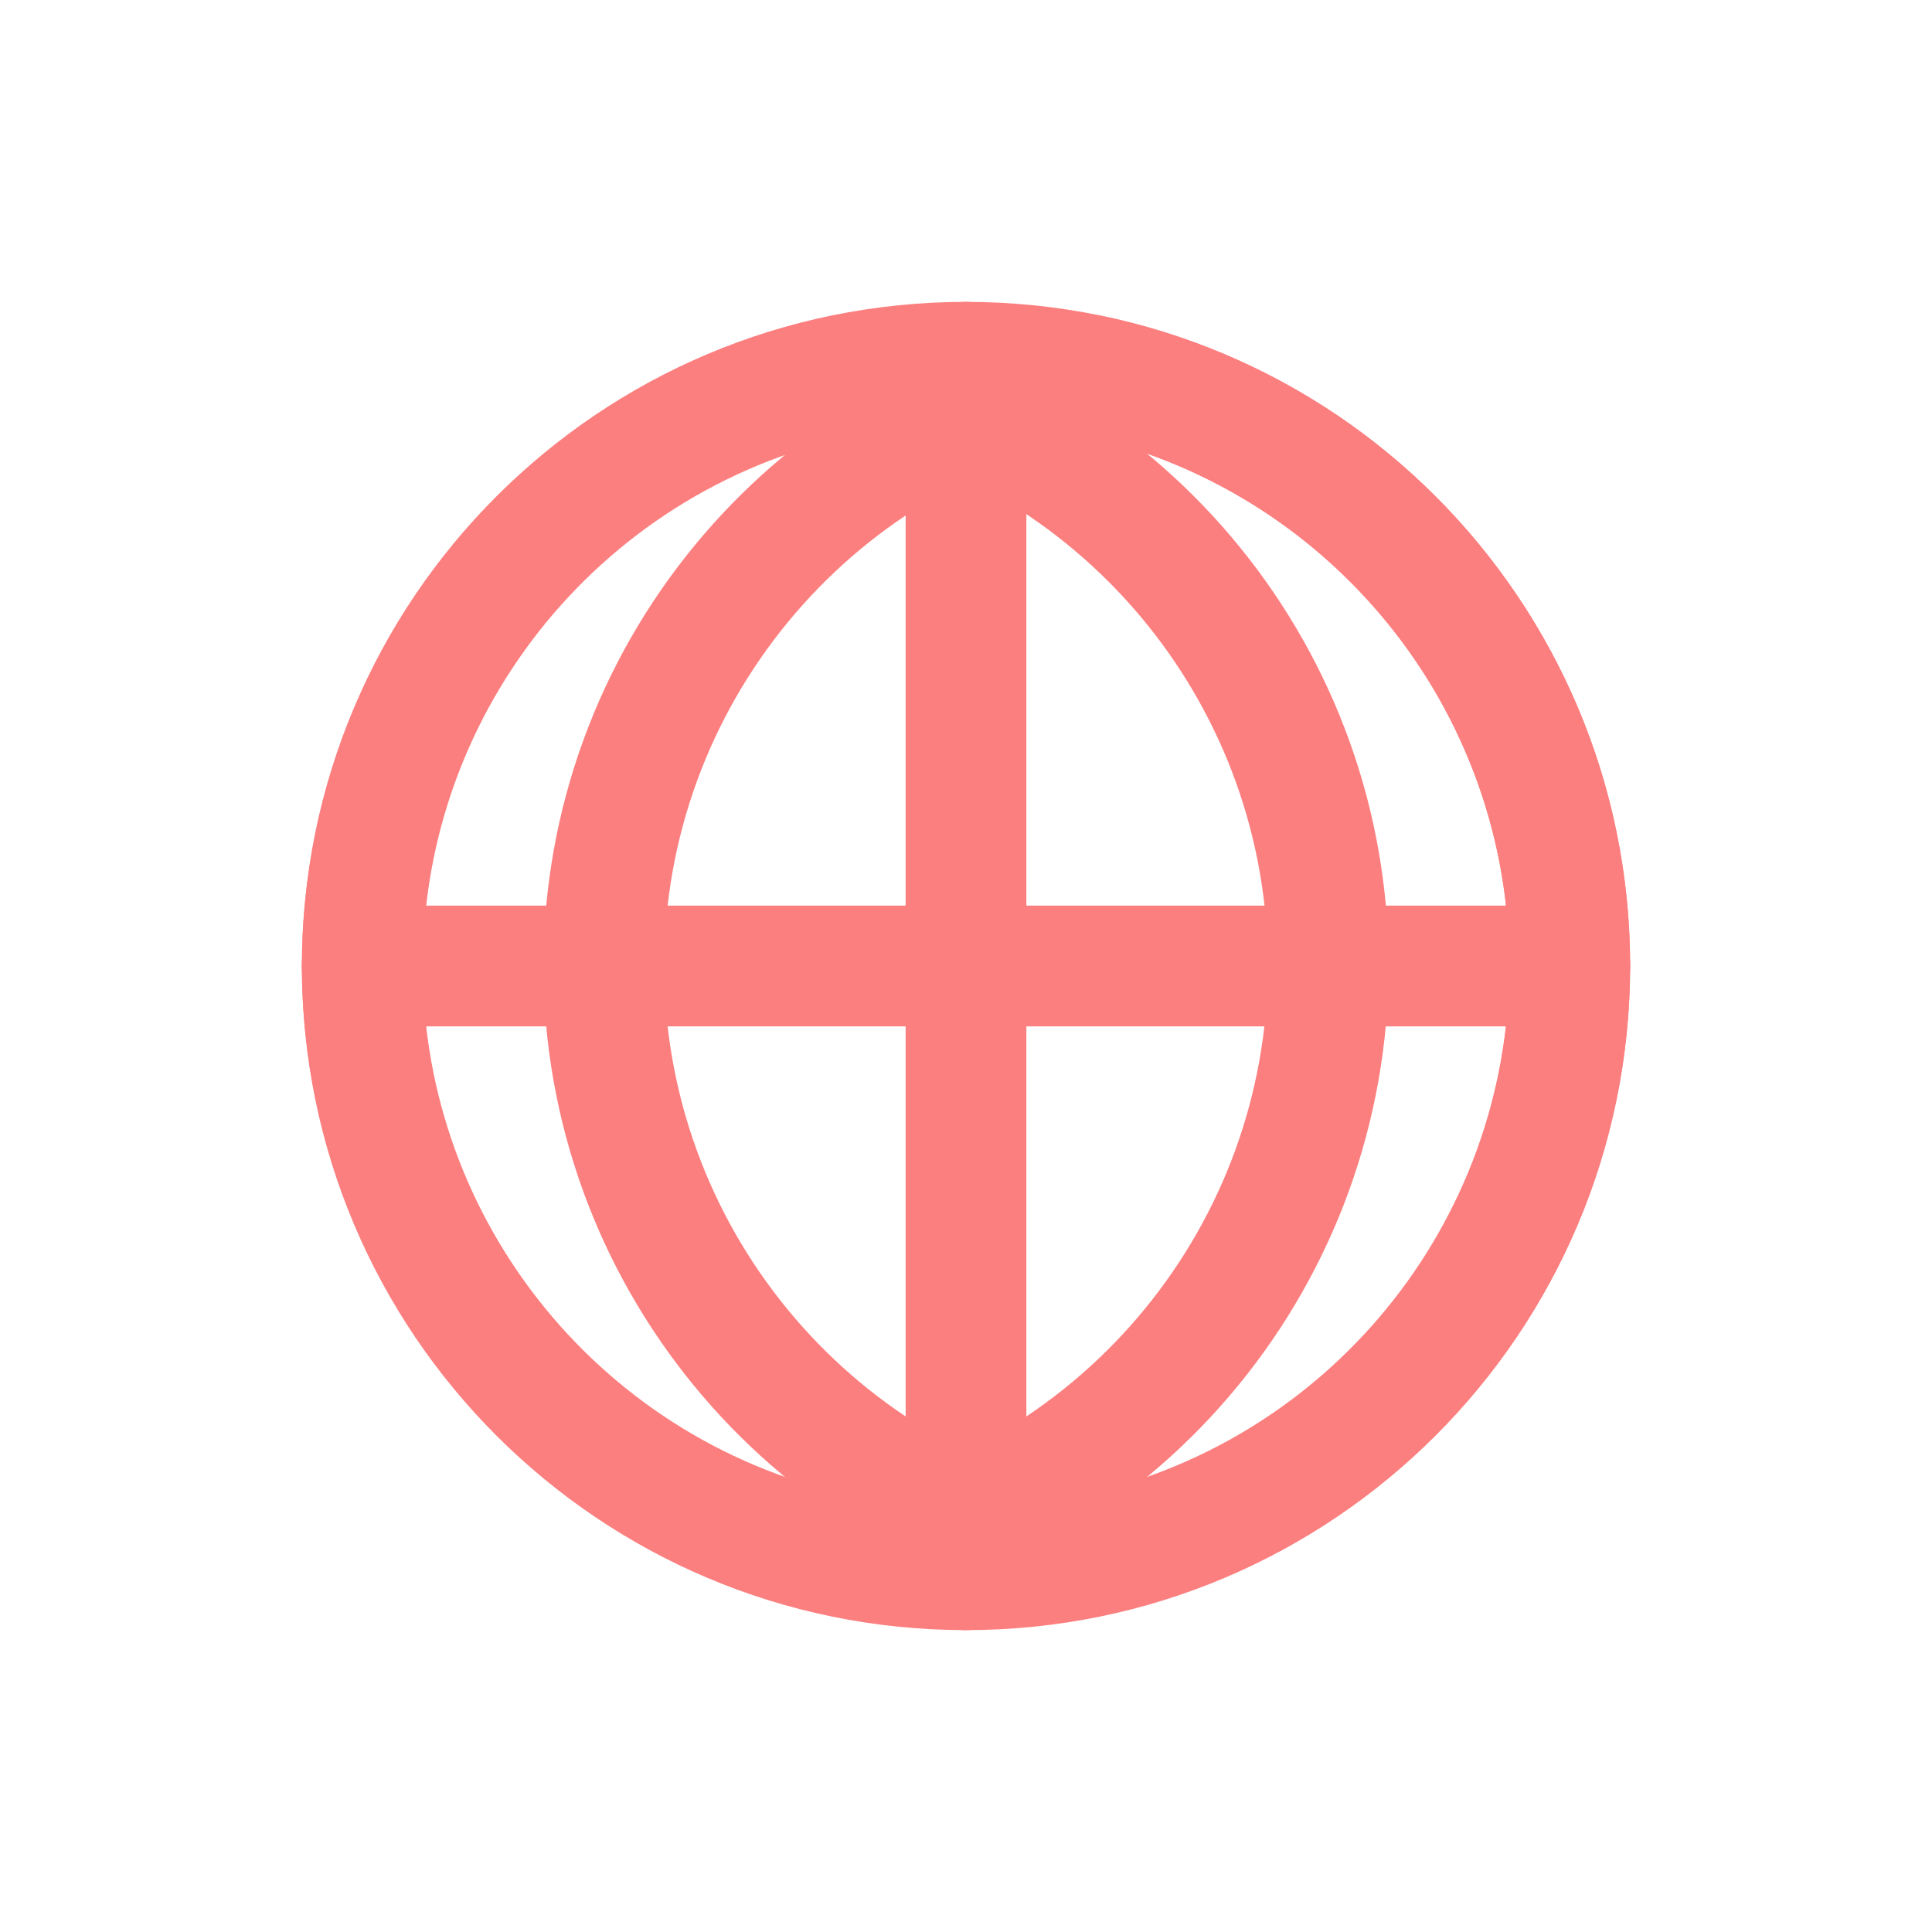
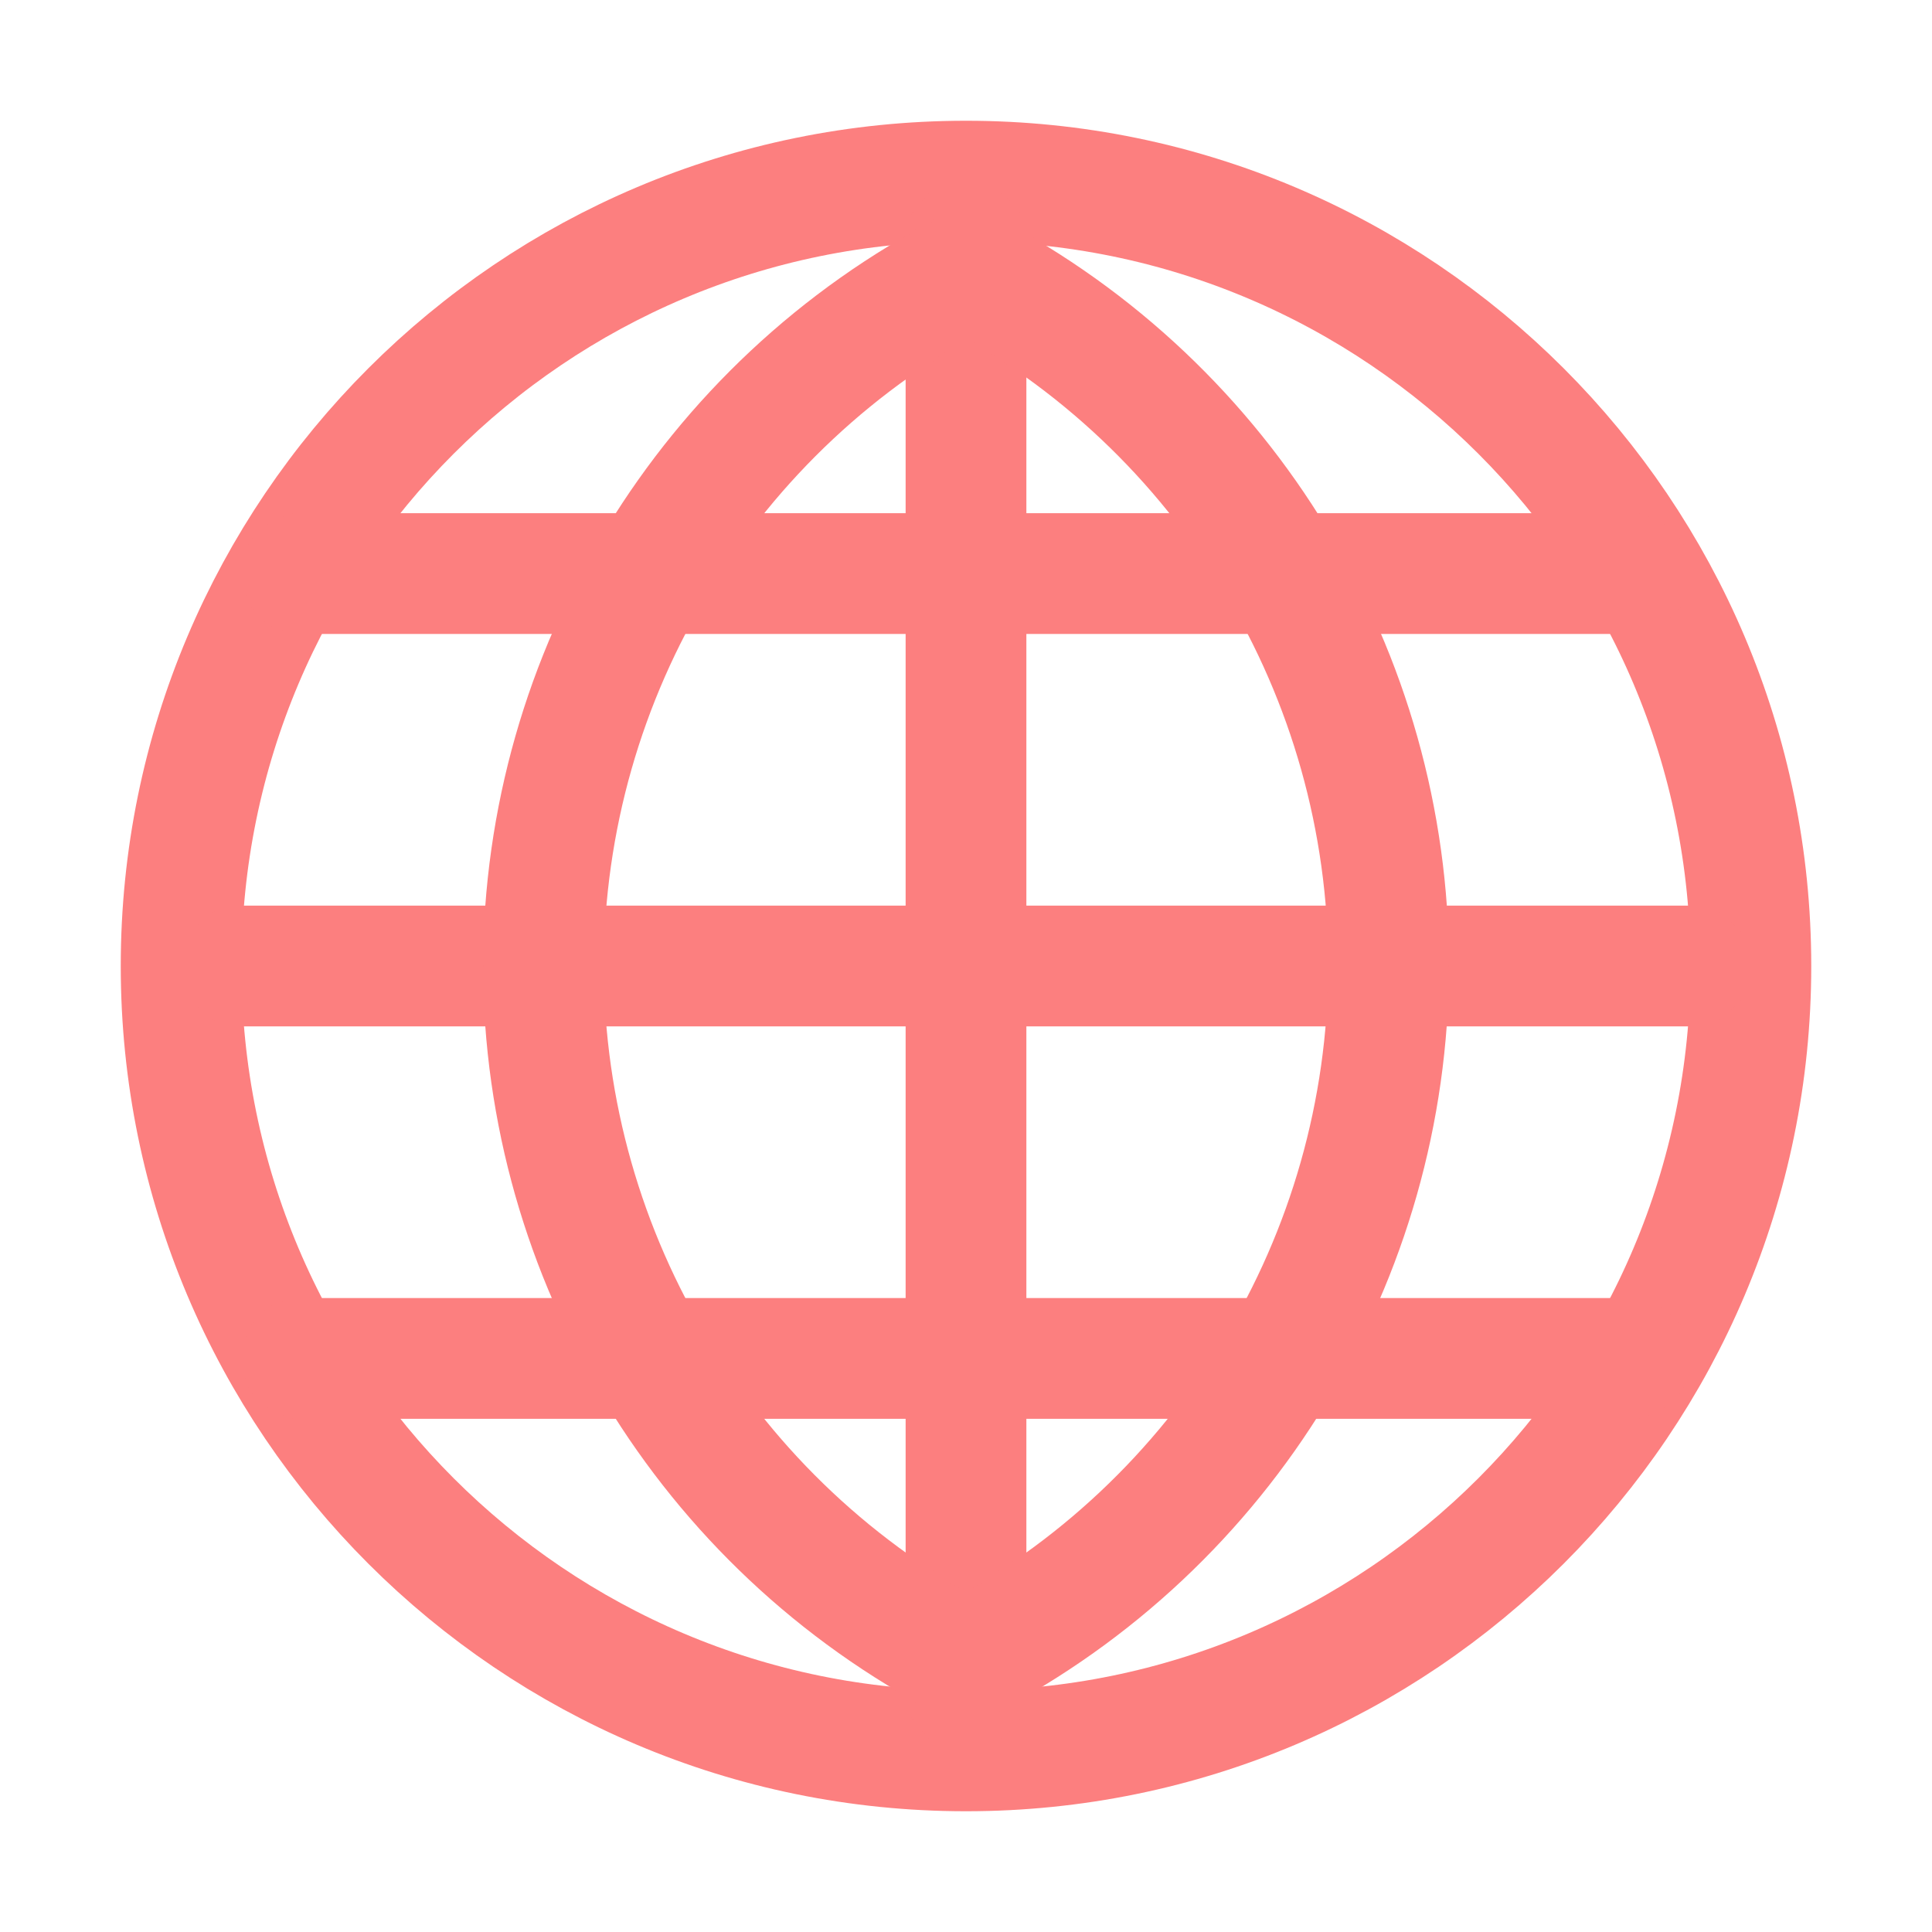
<svg xmlns="http://www.w3.org/2000/svg" width="16" height="16" version="1.1" viewBox="0 0 16 16" id="svg1">
  <defs id="defs1" />
-   <circle style="fill:none;fill-opacity:1;stroke:#fc7f7f;stroke-width:1;stroke-linecap:round;stroke-linejoin:round;stroke-dasharray:none;stroke-opacity:1" id="path23" cx="8" cy="8" r="5" />
-   <path style="fill:none;fill-opacity:1;stroke:#fc7f7f;stroke-width:1;stroke-linecap:round;stroke-linejoin:round;stroke-dasharray:none;stroke-opacity:1" d="M 3,8 H 13" id="path27" />
-   <path id="circle27" style="fill:none;fill-opacity:1;stroke:#fc7f7f;stroke-width:1;stroke-linecap:round;stroke-linejoin:round;stroke-dasharray:none;stroke-opacity:1" d="M 9.027 3.107 A 5 5 0 0 0 5 8 A 5 5 0 0 0 9 12.887 A 5 5 0 0 0 13 8 A 5 5 0 0 0 9.027 3.107 z " />
-   <path id="path28" style="fill:none;fill-opacity:1;stroke:#fc7f7f;stroke-width:1;stroke-linecap:round;stroke-linejoin:round;stroke-dasharray:none;stroke-opacity:1" d="M 7.027,3.107 A 5,5 0 0 0 3,8 5,5 0 0 0 7,12.887 5,5 0 0 0 11,8 5,5 0 0 0 7.027,3.107 Z" />
-   <path style="fill:none;fill-opacity:1;stroke:#fc7f7f;stroke-width:1;stroke-linecap:round;stroke-linejoin:round;stroke-dasharray:none;stroke-opacity:1" d="M 8,3 V 13" id="path29" />
+   <circle style="fill:none;stroke:#fc7f7f;stroke-width:1;stroke-linecap:round;stroke-linejoin:round;stroke-miterlimit:6;stroke-dasharray:none;stroke-opacity:1" id="path1" cx="8" cy="8" r="6.5" />
+   <path style="fill:none;stroke:#fc7f7f;stroke-width:1;stroke-linecap:round;stroke-linejoin:round;stroke-miterlimit:6;stroke-opacity:1;stroke-dasharray:none" d="M 2,8 H 14" id="path2" />
+   <path style="fill:none;stroke:#fc7f7f;stroke-width:1;stroke-linecap:round;stroke-linejoin:round;stroke-miterlimit:6;stroke-dasharray:none;stroke-opacity:1" d="M 8,2 V 14" id="path5" />
+   <path id="circle5" style="fill:none;stroke:#fc7f7f;stroke-width:1;stroke-linecap:round;stroke-linejoin:round;stroke-miterlimit:6;stroke-dasharray:none;stroke-opacity:1" d="M 8.016 2.242 A 6.5 6.5 0 0 0 4.5 8 A 6.5 6.5 0 0 0 8 13.75 A 6.5 6.5 0 0 0 11.5 8 A 6.5 6.5 0 0 0 8.016 2.242 z " />
+   <path style="fill:none;stroke:#fc7f7f;stroke-width:1;stroke-linecap:round;stroke-linejoin:round;stroke-miterlimit:6;stroke-dasharray:none;stroke-opacity:1" d="m 2.5,4.75 h 11" id="path6" />
+   <path style="fill:none;stroke:#fc7f7f;stroke-width:1;stroke-linecap:round;stroke-linejoin:round;stroke-miterlimit:6;stroke-dasharray:none;stroke-opacity:1" d="m 2.5,11.25 h 11" id="path7" />
</svg>
